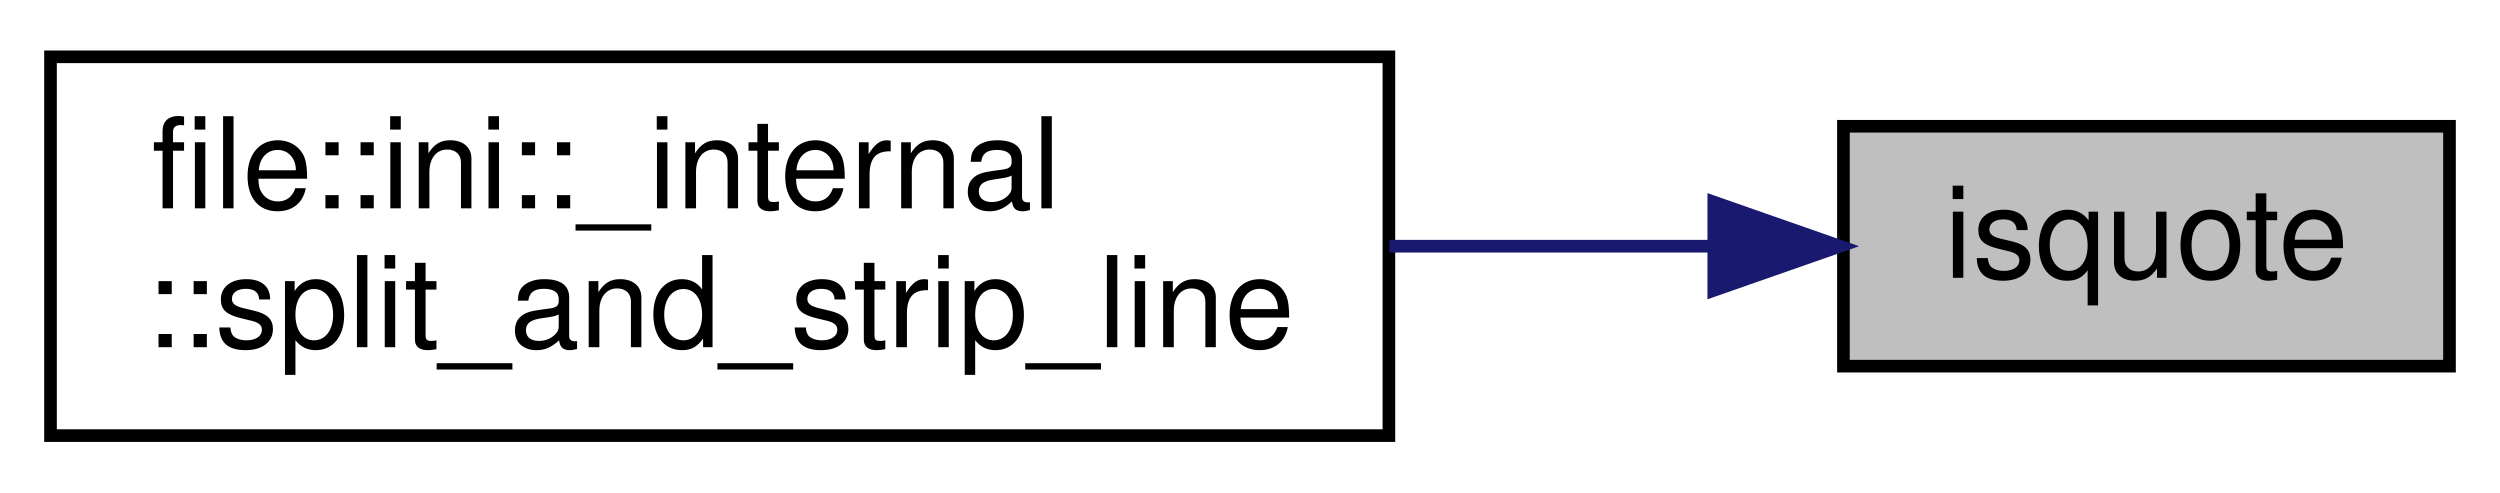
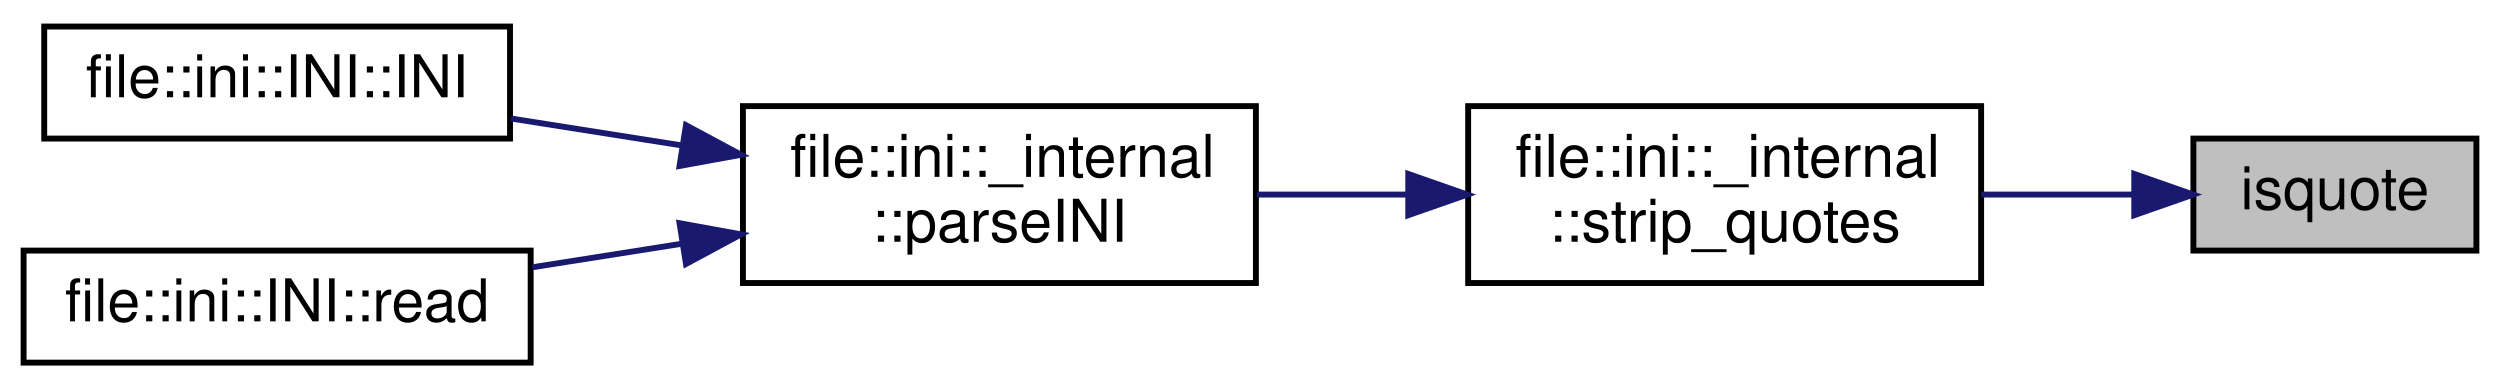
- <svg xmlns="http://www.w3.org/2000/svg" xmlns:xlink="http://www.w3.org/1999/xlink" width="198pt" height="39pt" viewBox="0.00 0.00 198.00 39.00">
-   <g id="graph0" class="graph" transform="scale(1 1) rotate(0) translate(4 35)">
+ <svg xmlns="http://www.w3.org/2000/svg" xmlns:xlink="http://www.w3.org/1999/xlink" width="424pt" height="66pt" viewBox="0.00 0.00 424.00 66.00">
+   <g id="graph0" class="graph" transform="scale(1 1) rotate(0) translate(4 62)">
    <g id="node1" class="node">
      <g id="a_node1">
        <a xlink:title="Test that checks if a given char is a quotation mark. (Accepts single or double quotes....">
-           <polygon fill="#bfbfbf" stroke="black" points="142,-6 142,-25 190,-25 190,-6 142,-6" />
-           <text text-anchor="middle" x="166" y="-13" font-family="Helvetica,sans-Serif" font-size="10.00">isquote</text>
+           <polygon fill="#bfbfbf" stroke="black" points="368,-19.5 368,-38.5 416,-38.5 416,-19.5 368,-19.5" />
+           <text text-anchor="middle" x="392" y="-26.5" font-family="Helvetica,sans-Serif" font-size="10.00">isquote</text>
        </a>
      </g>
    </g>
    <g id="node2" class="node">
      <g id="a_node2">
-         <a xlink:href="namespacefile_1_1ini_1_1__internal.html#a415cb15e1565f8f5b2a3bde19a157816" target="_top" xlink:title="Splits a line by the first delimiter that occurs after a given position, then strips both strings of ...">
-           <polygon fill="none" stroke="black" points="0,-0.5 0,-30.5 106,-30.5 106,-0.5 0,-0.5" />
-           <text text-anchor="start" x="8" y="-18.5" font-family="Helvetica,sans-Serif" font-size="10.00">file::ini::_internal</text>
-           <text text-anchor="middle" x="53" y="-7.5" font-family="Helvetica,sans-Serif" font-size="10.00">::split_and_strip_line</text>
+         <a xlink:href="namespacefile_1_1ini_1_1__internal.html#ae328c5e91dda35324618de7d1434bcae" target="_top" xlink:title="Strips quotation marks from a string.">
+           <polygon fill="none" stroke="black" points="245,-14 245,-44 332,-44 332,-14 245,-14" />
+           <text text-anchor="start" x="253" y="-32" font-family="Helvetica,sans-Serif" font-size="10.00">file::ini::_internal</text>
+           <text text-anchor="middle" x="288.5" y="-21" font-family="Helvetica,sans-Serif" font-size="10.00">::strip_quotes</text>
        </a>
      </g>
    </g>
    <g id="edge1" class="edge">
-       <path fill="none" stroke="midnightblue" d="M131.63,-15.5C123.56,-15.5 114.74,-15.5 106.04,-15.5" />
-       <polygon fill="midnightblue" stroke="midnightblue" points="131.73,-19 141.73,-15.5 131.73,-12 131.73,-19" />
+       <path fill="none" stroke="midnightblue" d="M357.95,-29C349.67,-29 340.67,-29 332.01,-29" />
+       <polygon fill="midnightblue" stroke="midnightblue" points="357.97,-32.5 367.97,-29 357.97,-25.5 357.97,-32.5" />
+     </g>
+     <g id="node3" class="node">
+       <g id="a_node3">
+         <a xlink:href="namespacefile_1_1ini_1_1__internal.html#a2c168e661cee8d51bfaab65be9fadc8a" target="_top" xlink:title="Parse a stringstream containing raw INI text into an INI container.">
+           <polygon fill="none" stroke="black" points="122,-14 122,-44 209,-44 209,-14 122,-14" />
+           <text text-anchor="start" x="130" y="-32" font-family="Helvetica,sans-Serif" font-size="10.00">file::ini::_internal</text>
+           <text text-anchor="middle" x="165.5" y="-21" font-family="Helvetica,sans-Serif" font-size="10.00">::parseINI</text>
+         </a>
+       </g>
+     </g>
+     <g id="edge2" class="edge">
+       <path fill="none" stroke="midnightblue" d="M234.62,-29C226.11,-29 217.41,-29 209.18,-29" />
+       <polygon fill="midnightblue" stroke="midnightblue" points="234.84,-32.5 244.84,-29 234.84,-25.5 234.84,-32.5" />
+     </g>
+     <g id="node4" class="node">
+       <g id="a_node4">
+         <a xlink:href="structfile_1_1ini_1_1_i_n_i.html#a1a571d93f7052c107fe575a9b250305b" target="_top" xlink:title="Constructor that accepts the name of a file, reads it, and initializes with the parsed values.">
+           <polygon fill="none" stroke="black" points="3.5,-38.5 3.5,-57.5 82.5,-57.5 82.5,-38.5 3.5,-38.5" />
+           <text text-anchor="middle" x="43" y="-45.5" font-family="Helvetica,sans-Serif" font-size="10.00">file::ini::INI::INI</text>
+         </a>
+       </g>
+     </g>
+     <g id="edge3" class="edge">
+       <path fill="none" stroke="midnightblue" d="M111.66,-37.33C101.91,-38.87 91.9,-40.45 82.67,-41.9" />
+       <polygon fill="midnightblue" stroke="midnightblue" points="112.34,-40.77 121.68,-35.75 111.25,-33.85 112.34,-40.77" />
+     </g>
+     <g id="node5" class="node">
+       <g id="a_node5">
+         <a xlink:href="structfile_1_1ini_1_1_i_n_i.html#a3dc3fc2a9851e897a9fa9fa9005f4172" target="_top" xlink:title="Read the given file, parse it, and merge it into the local setting map.">
+           <polygon fill="none" stroke="black" points="0,-0.5 0,-19.5 86,-19.5 86,-0.5 0,-0.5" />
+           <text text-anchor="middle" x="43" y="-7.5" font-family="Helvetica,sans-Serif" font-size="10.00">file::ini::INI::read</text>
+         </a>
+       </g>
+     </g>
+     <g id="edge4" class="edge">
+       <path fill="none" stroke="midnightblue" d="M111.8,-20.69C103.26,-19.34 94.52,-17.97 86.28,-16.67" />
+       <polygon fill="midnightblue" stroke="midnightblue" points="111.25,-24.15 121.68,-22.25 112.34,-17.23 111.25,-24.15" />
    </g>
  </g>
</svg>
